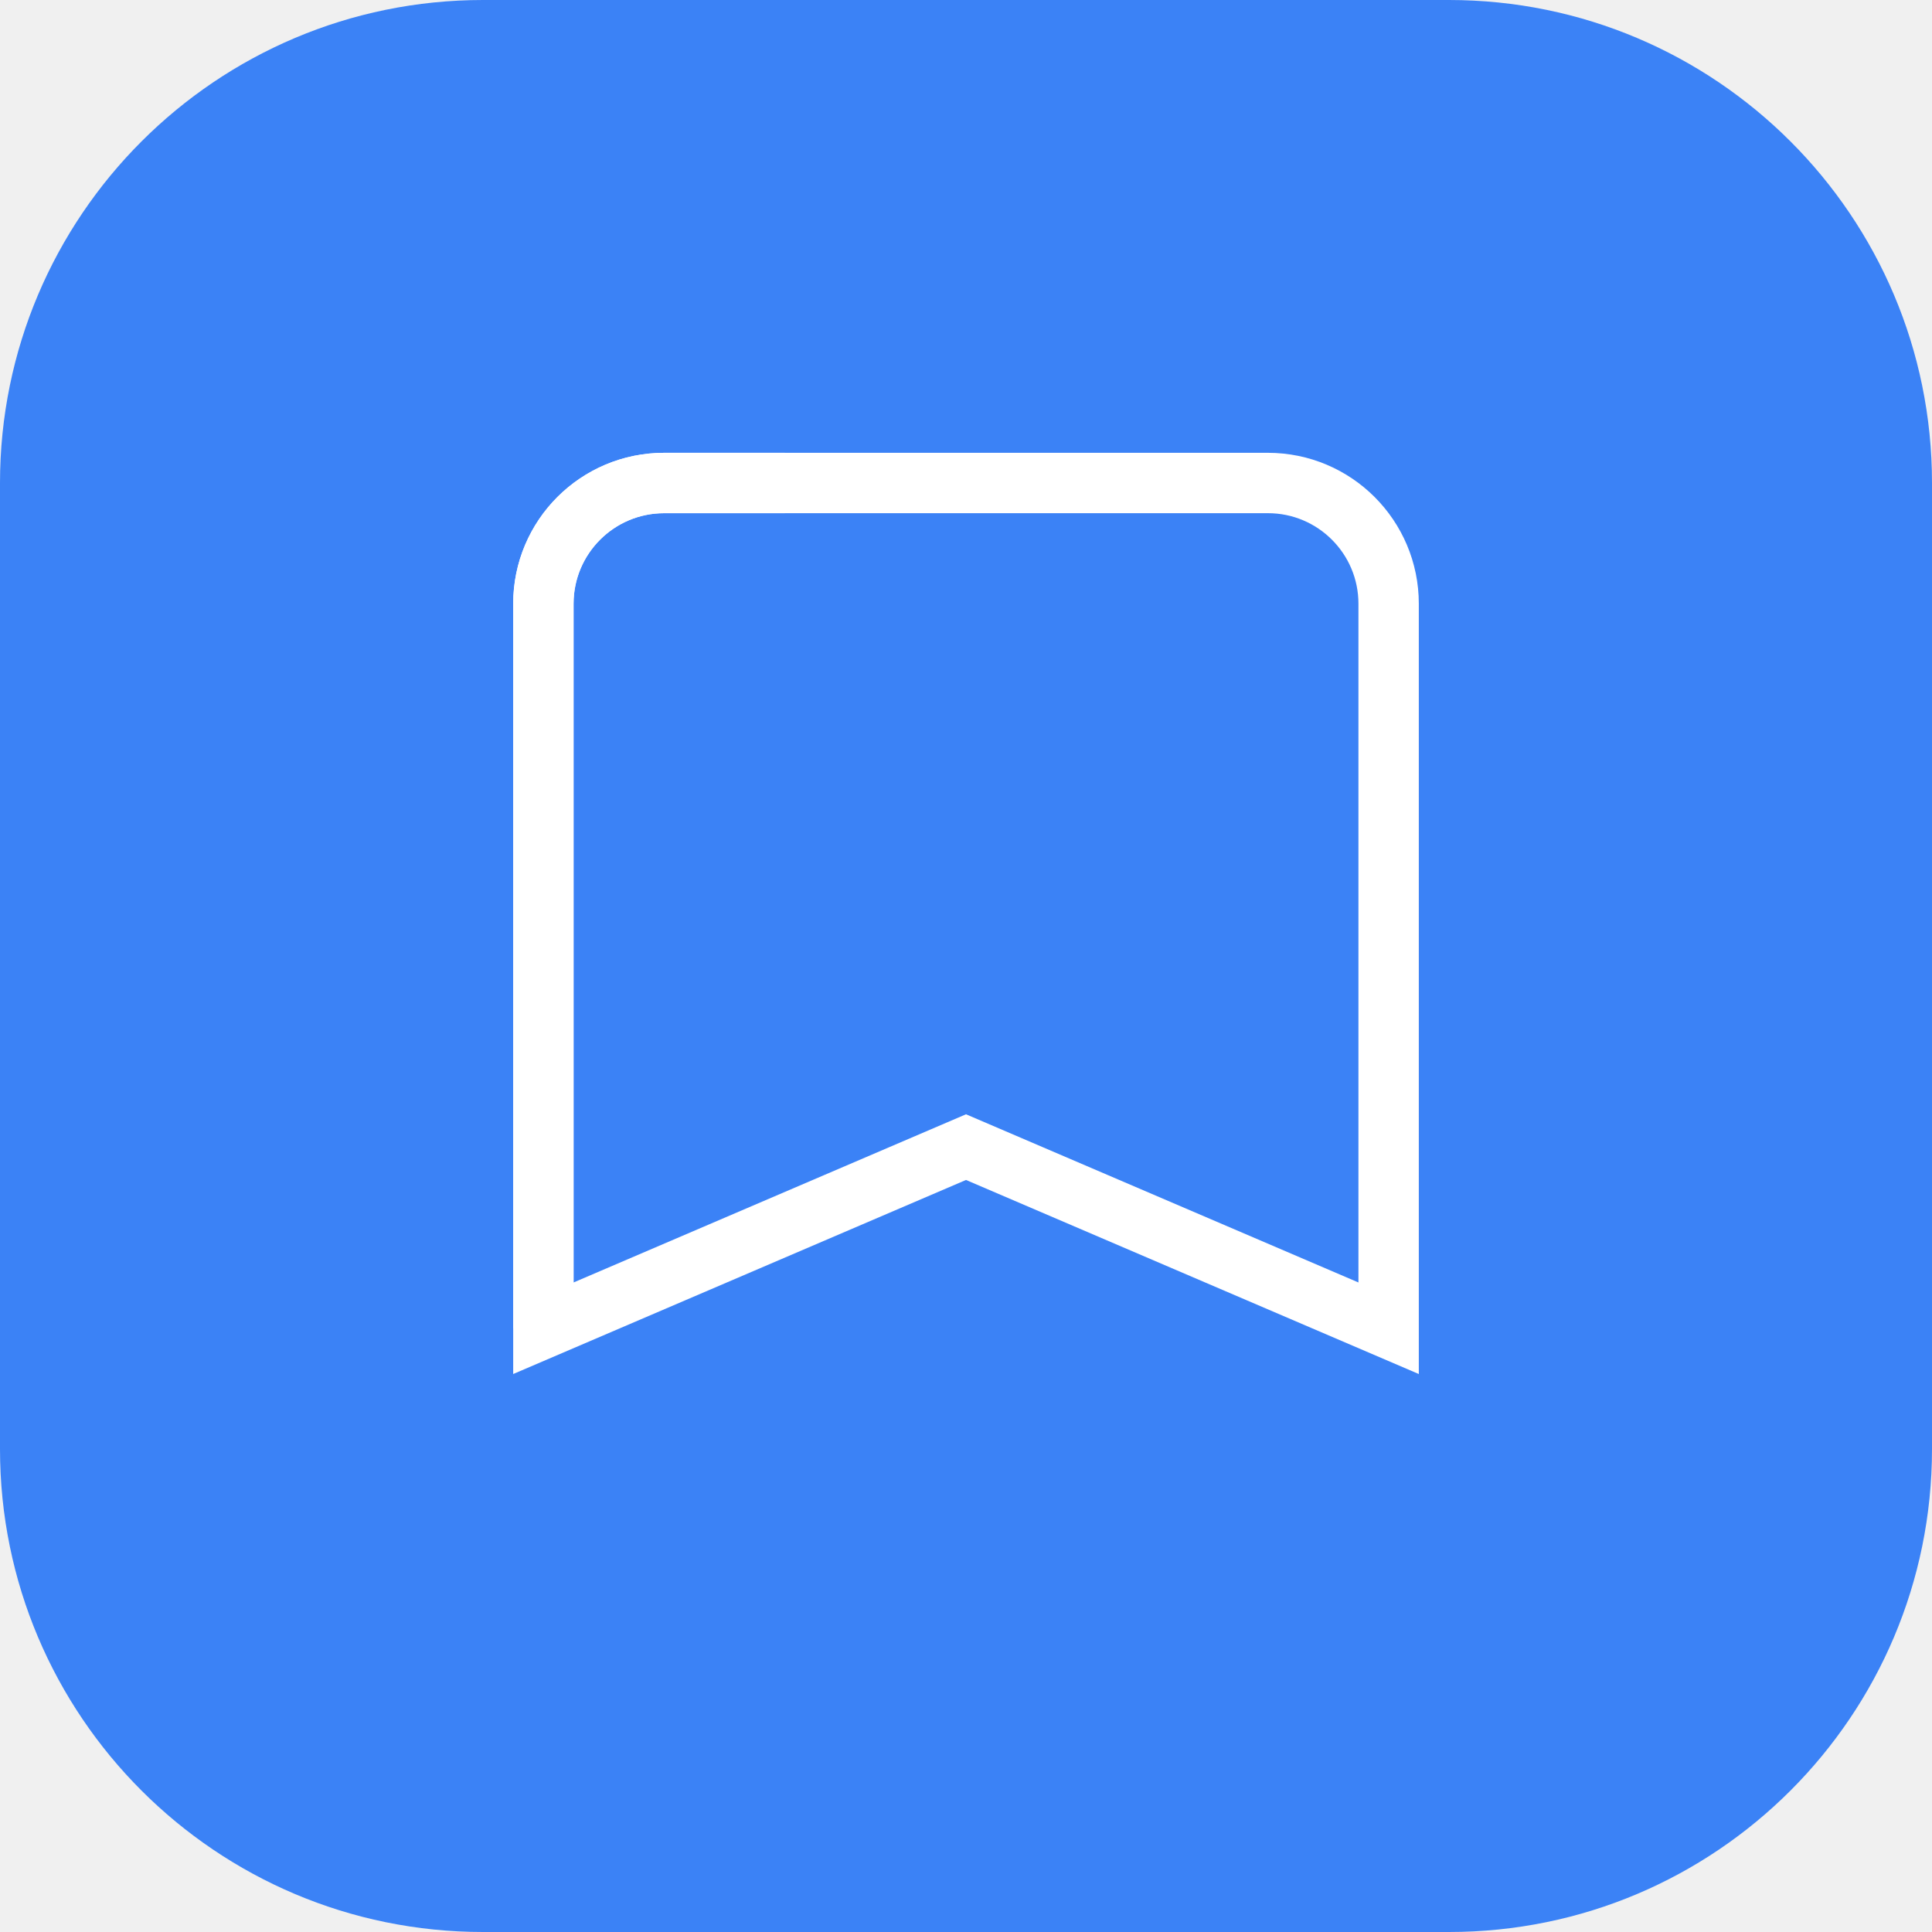
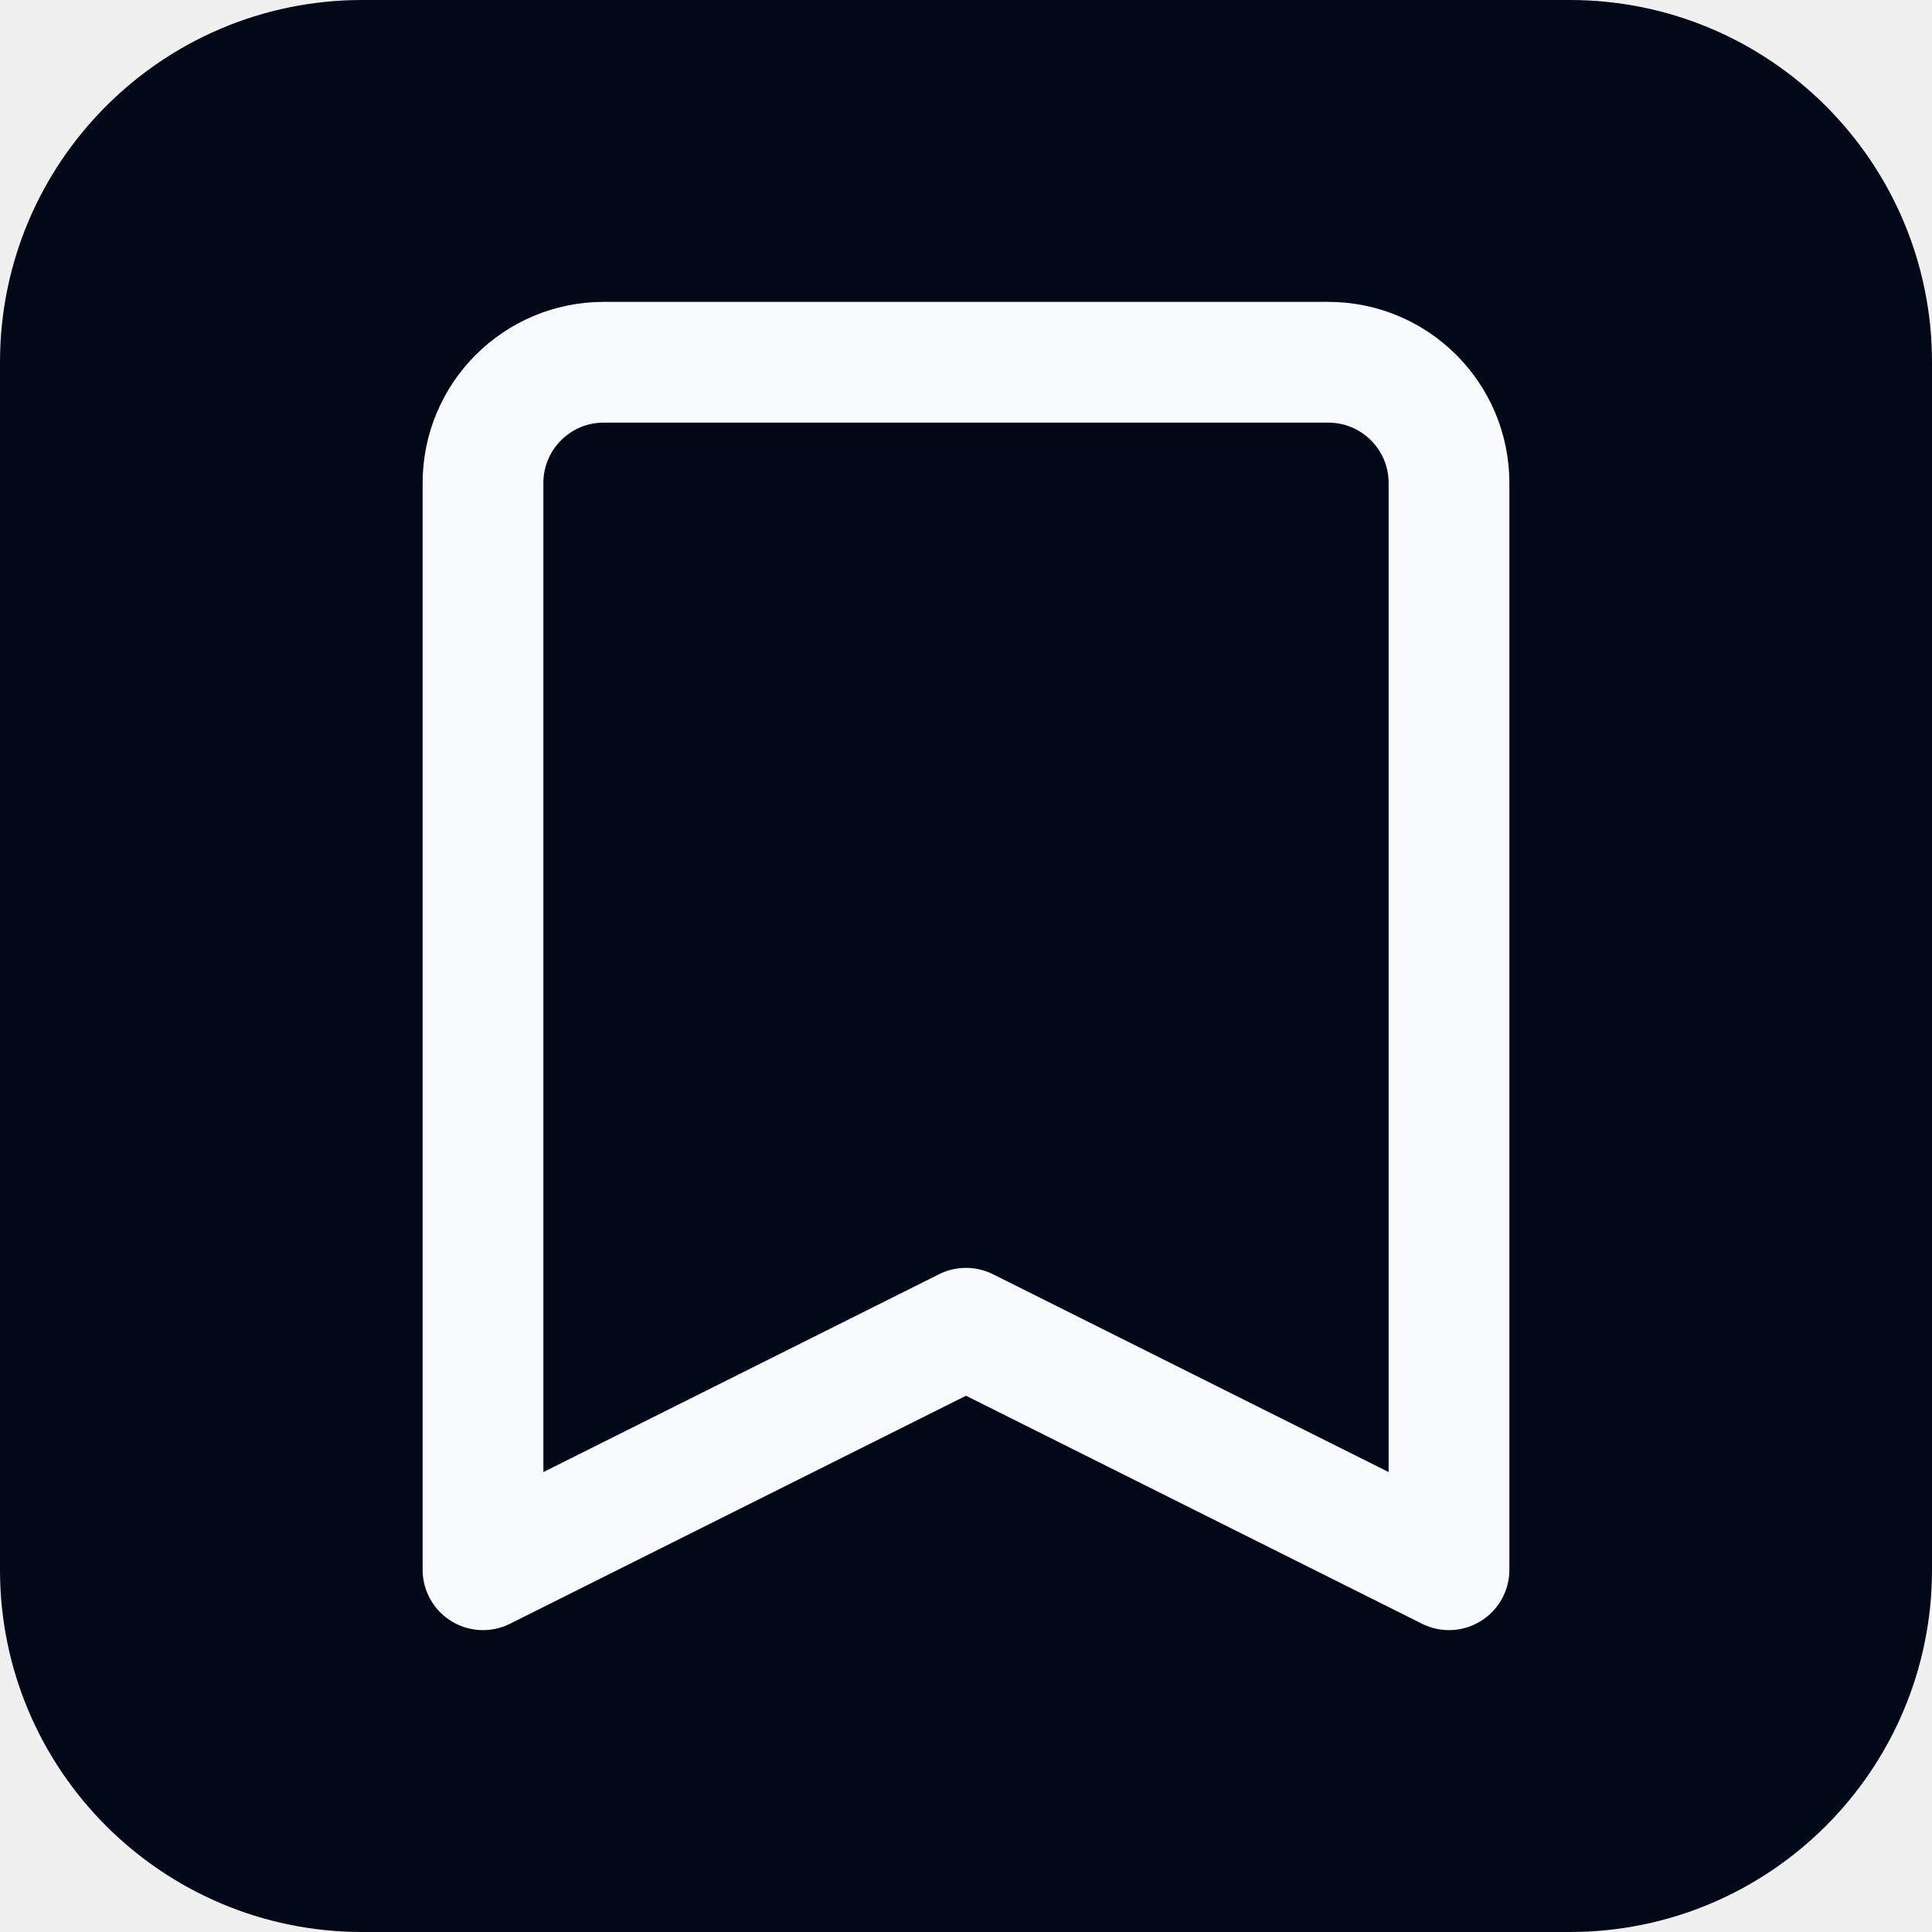
- <svg xmlns="http://www.w3.org/2000/svg" width="512" height="512" viewBox="0 0 32 32" fill="none">
-   <rect width="32" height="32" rx="8" fill="#3b82f6" />
-   <path d="M9 22V10C9 8.895 9.895 8 11 8H21C22.105 8 23 8.895 23 10V22L16 19L9 22Z" stroke="white" strokeWidth="2" strokeLinecap="round" strokeLinejoin="round" />
-   <path d="M9 22V10C9 8.895 9.895 8 11 8H13" stroke="white" strokeWidth="2" strokeLinecap="round" strokeLinejoin="round" />
+ <svg xmlns="http://www.w3.org/2000/svg" width="512" height="512" viewBox="0 0 512 512" fill="none">
+   <rect width="512" height="512" rx="96" fill="#020817" />
+   <path d="M128 416V128C128 110.327 142.327 96 160 96H352C369.673 96 384 110.327 384 128V416L256 352L128 416Z" stroke="#f8fafc" stroke-width="32" stroke-linecap="round" stroke-linejoin="round" />
</svg>
